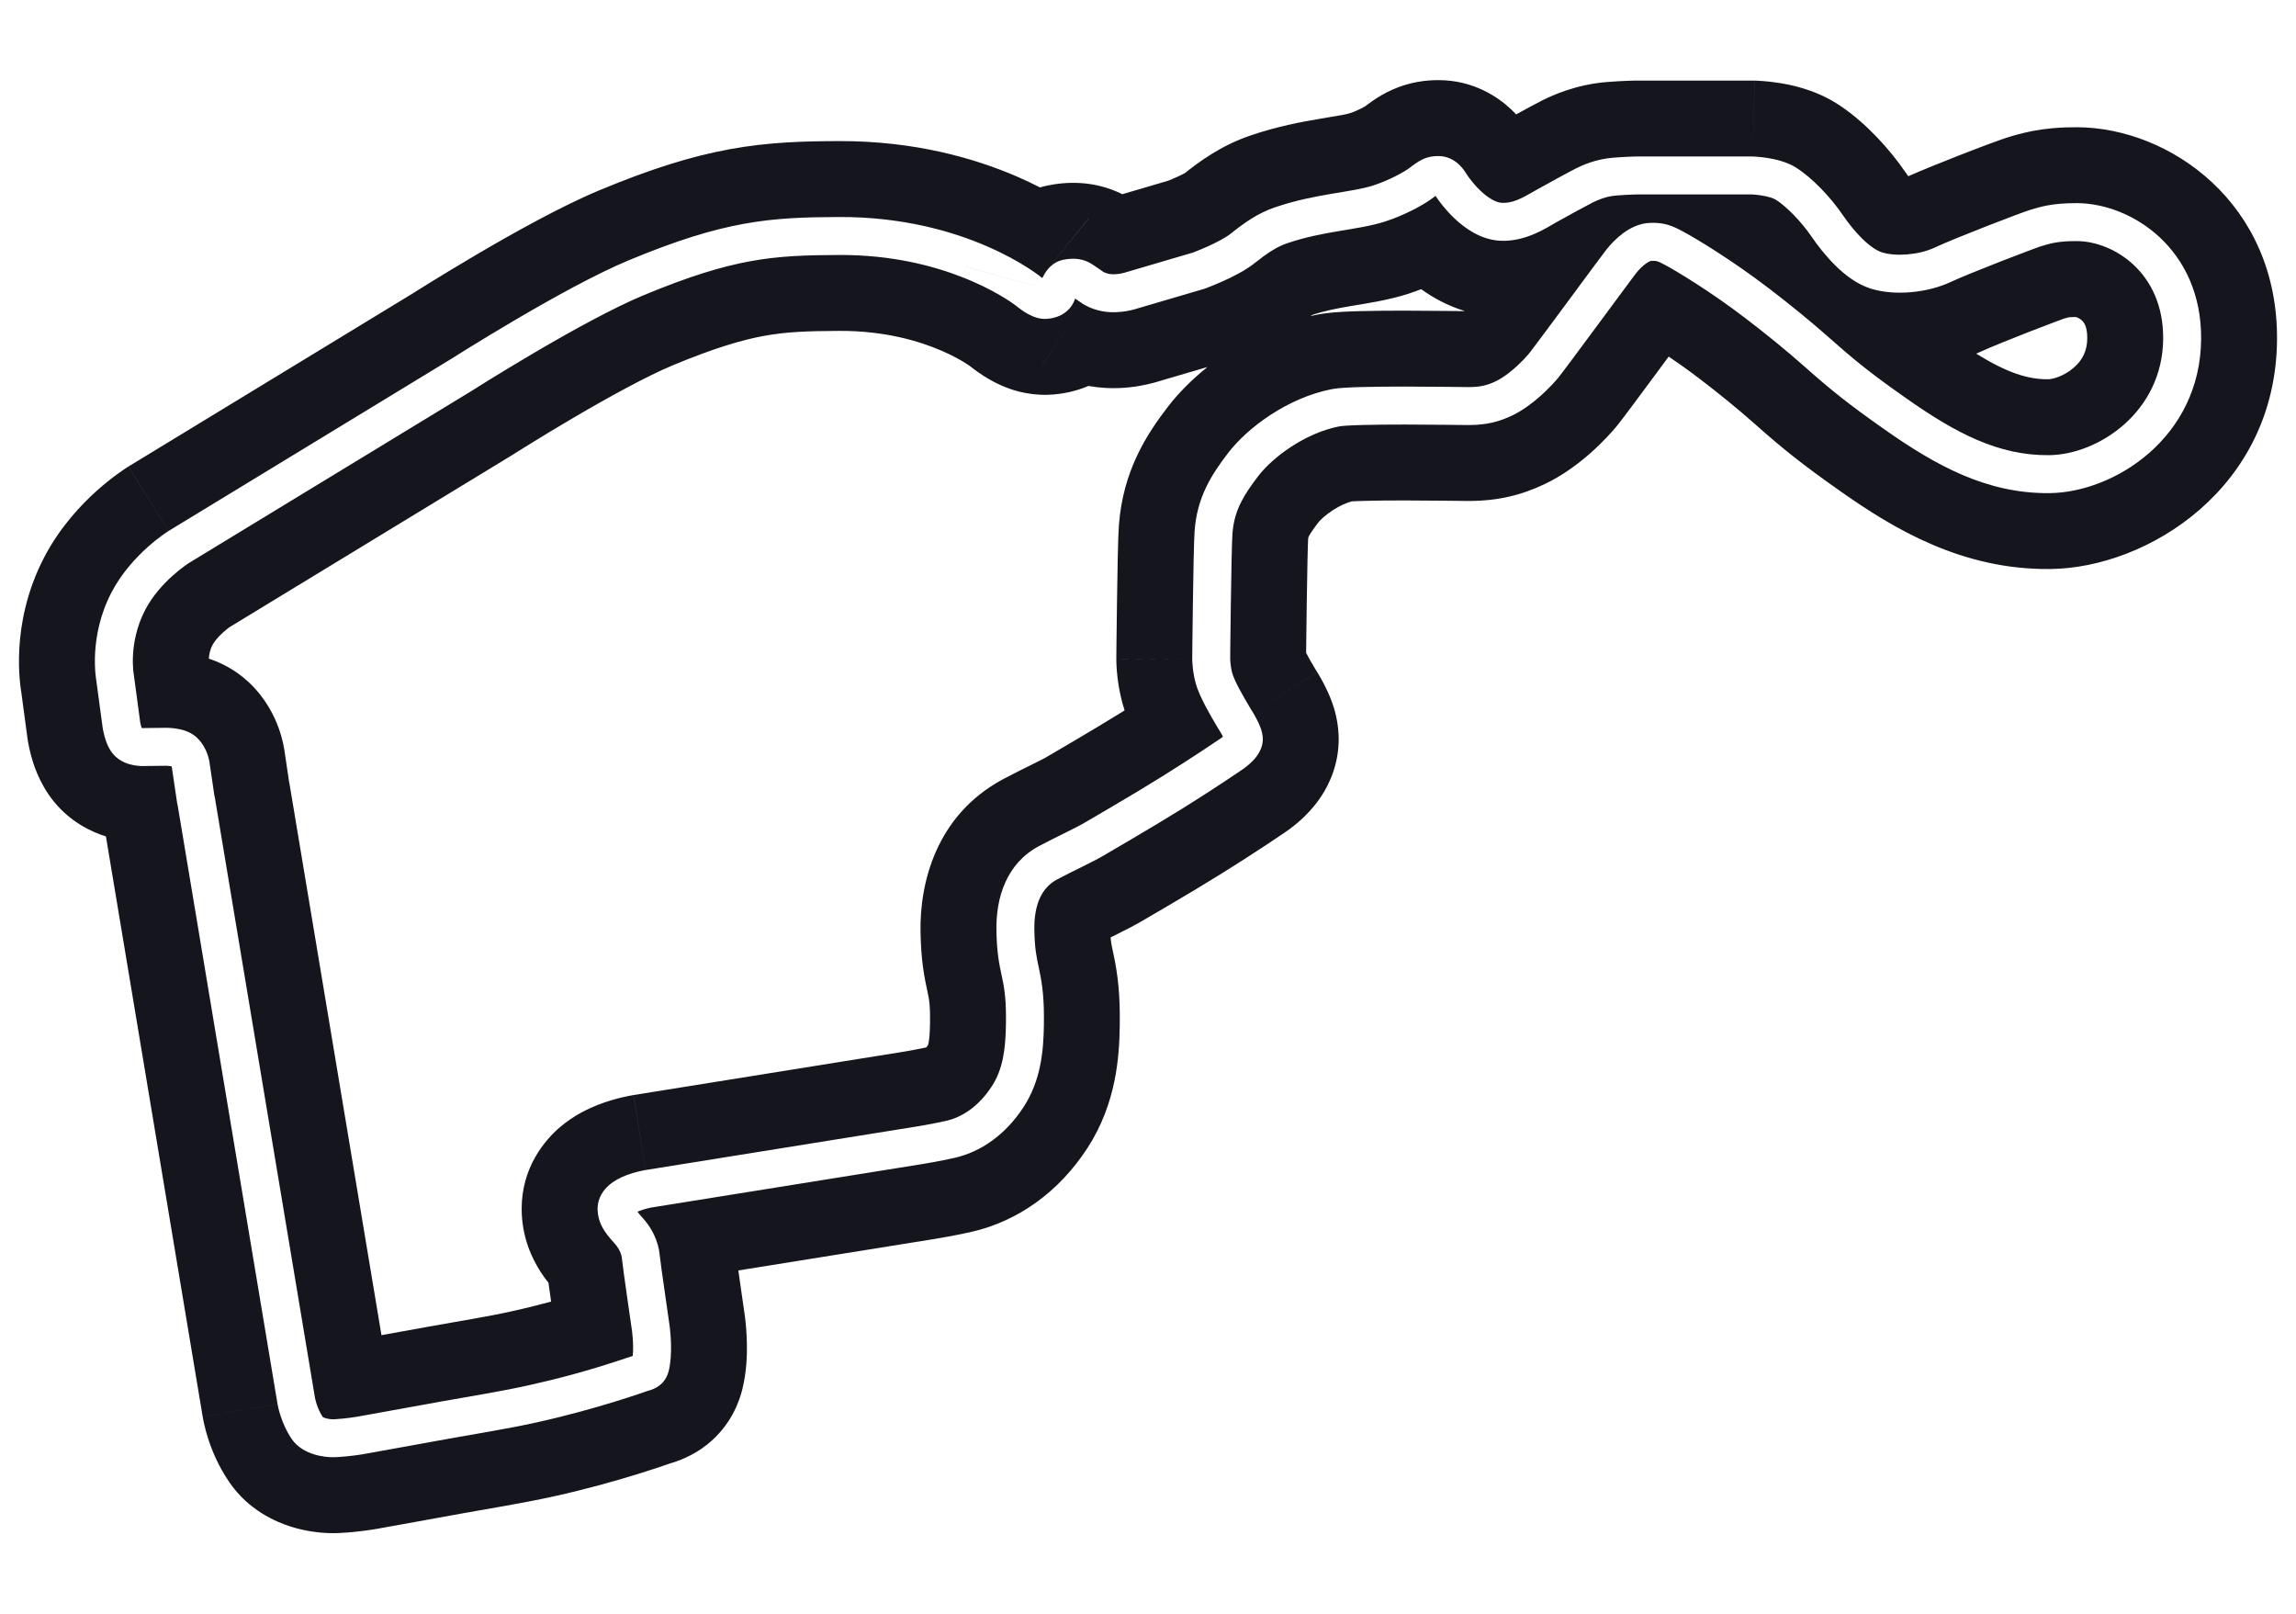
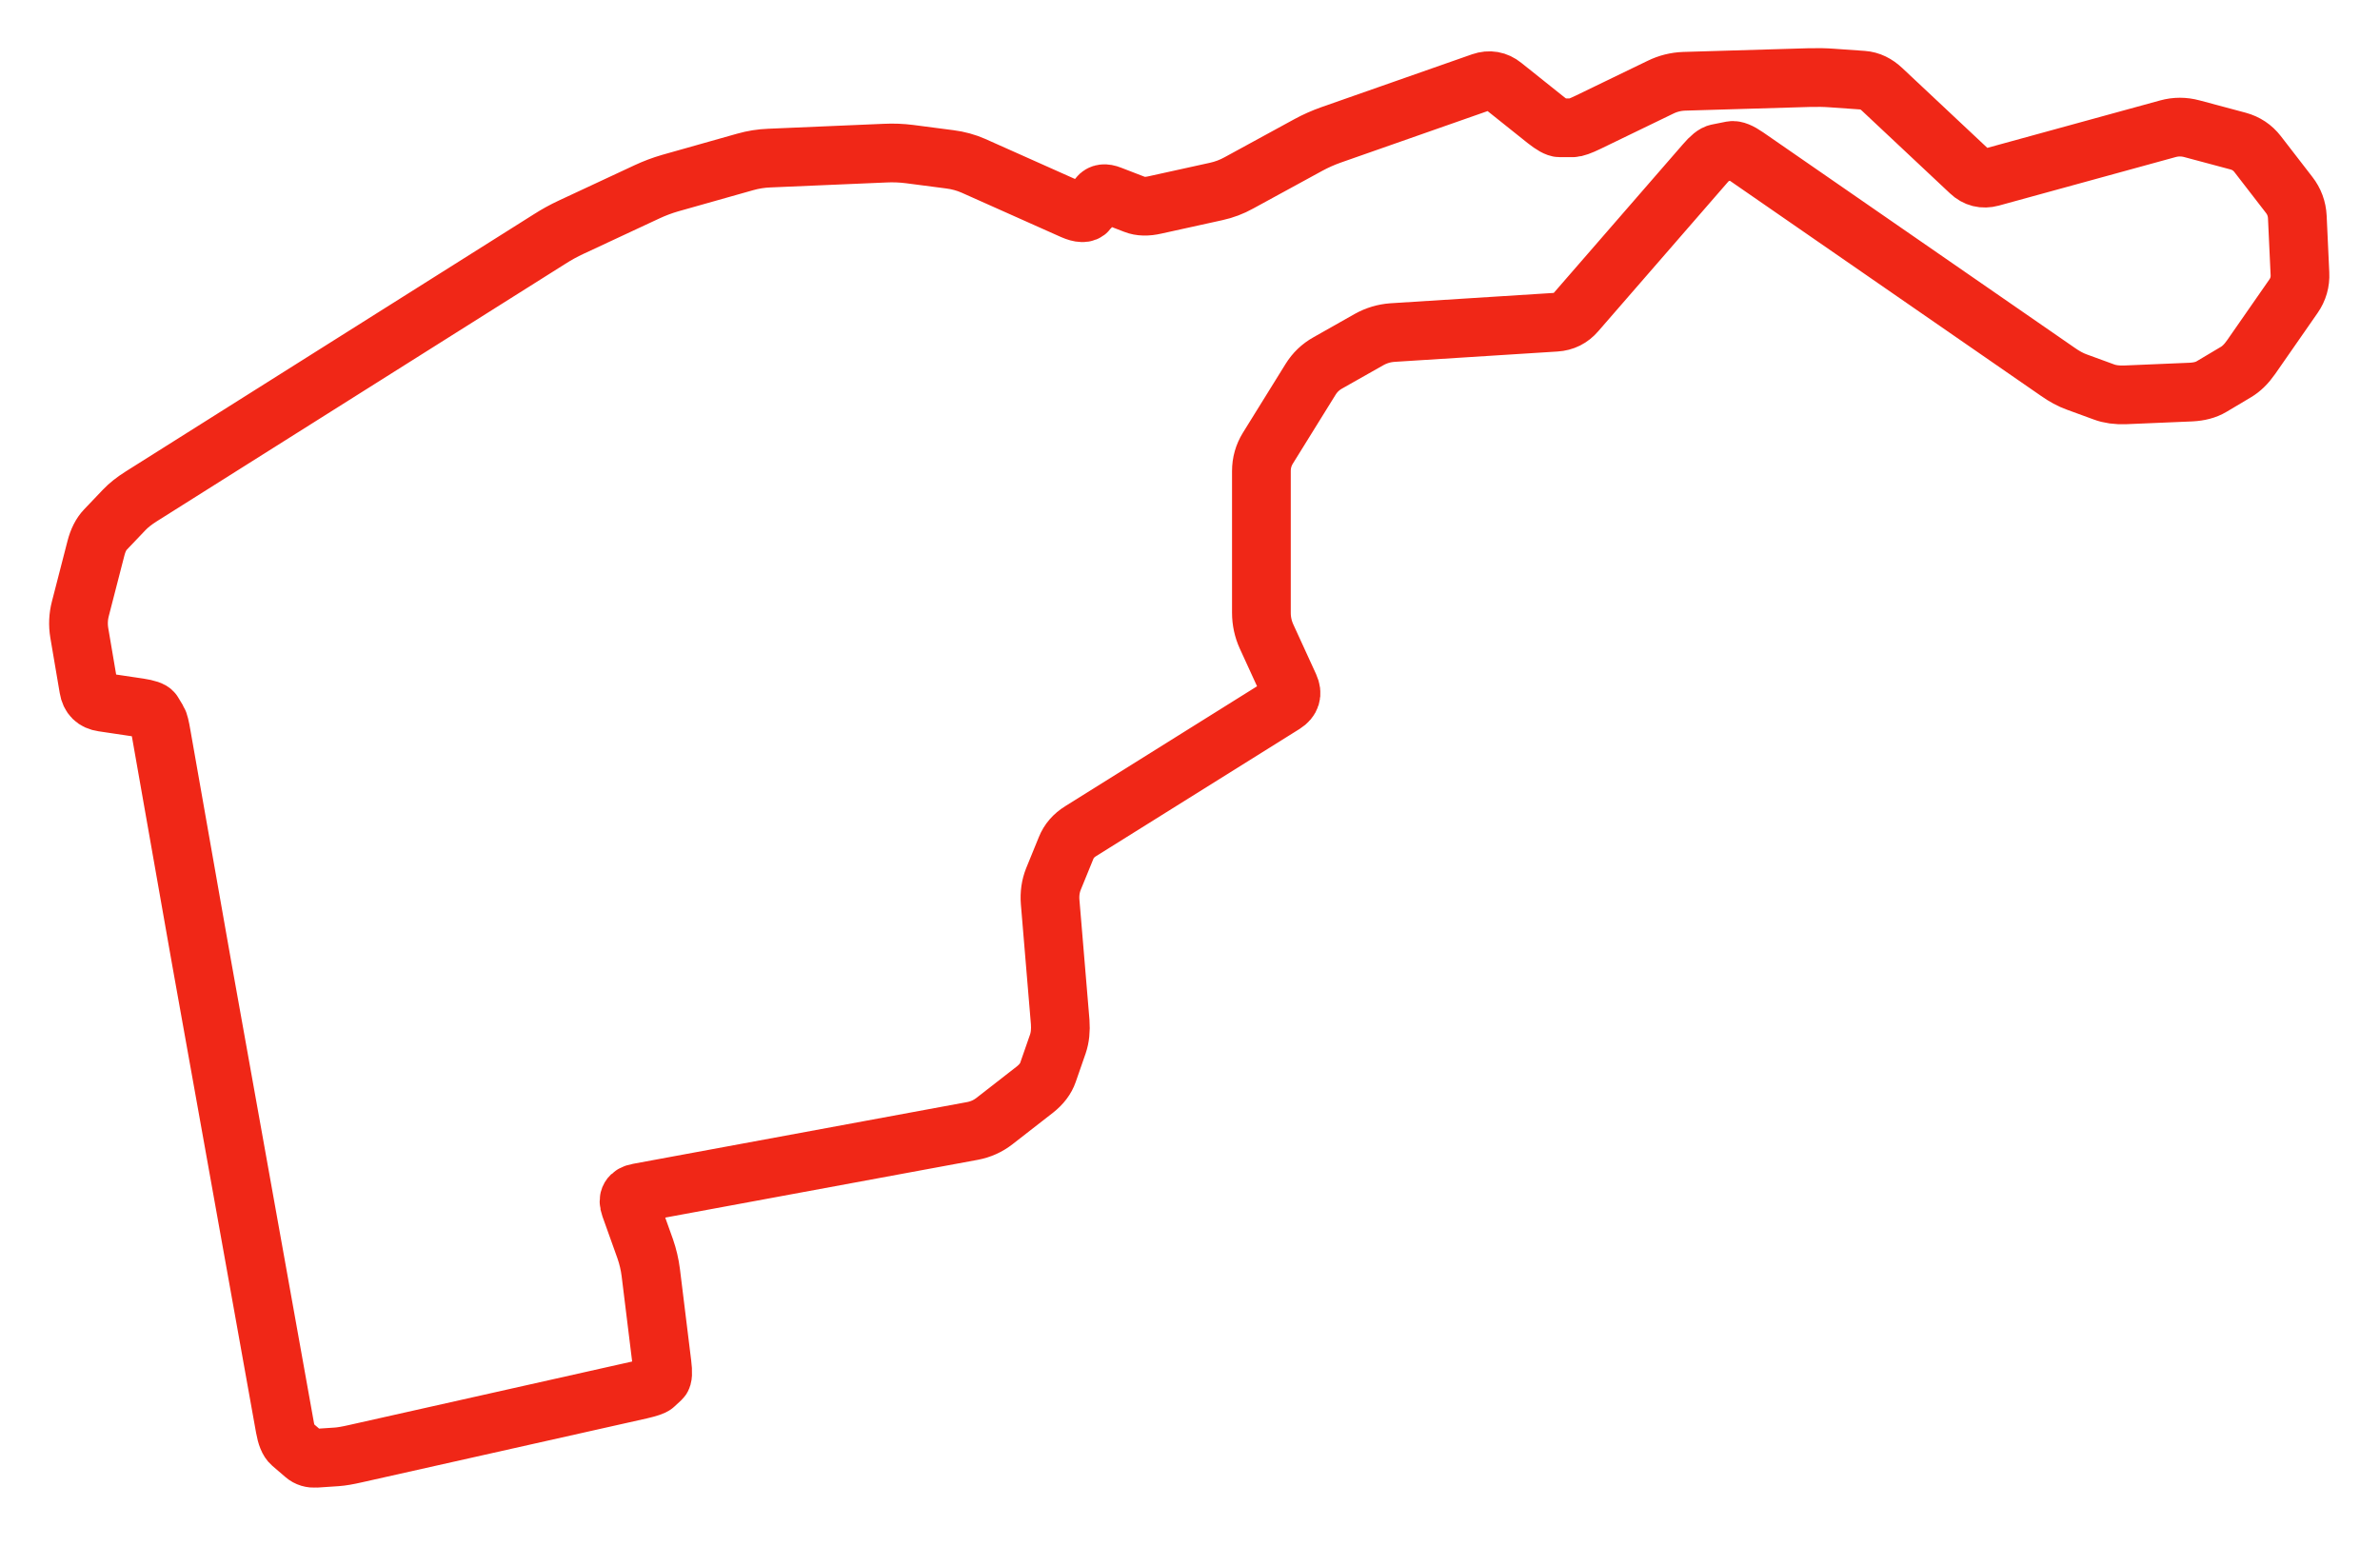
- <svg xmlns="http://www.w3.org/2000/svg" width="121" height="85" viewBox="0 0 121 85" fill="none">
-   <path d="M69.423 35.424C69.424 35.425 69.425 35.426 69.426 35.427C69.428 35.429 69.429 35.433 69.431 35.435C69.435 35.441 69.439 35.449 69.444 35.456C69.453 35.471 69.463 35.489 69.475 35.509C69.499 35.549 69.531 35.601 69.566 35.662C69.633 35.78 69.73 35.953 69.832 36.156C69.926 36.344 70.07 36.645 70.199 37.003C70.273 37.21 70.59 38.069 70.545 39.158V39.165C70.483 40.638 69.832 41.674 69.531 42.102C69.178 42.605 68.805 42.97 68.576 43.179C68.326 43.406 68.098 43.583 67.942 43.697C67.86 43.757 67.787 43.808 67.729 43.848C67.717 43.856 67.704 43.864 67.693 43.871L67.692 43.873C67.688 43.876 67.683 43.879 67.676 43.884C67.663 43.893 67.644 43.906 67.62 43.922C67.572 43.954 67.503 44 67.416 44.059C67.243 44.175 66.997 44.34 66.698 44.538C66.103 44.931 65.285 45.462 64.416 46.002C63.482 46.583 62.513 47.162 61.752 47.609C61.37 47.834 61.035 48.029 60.782 48.177C60.654 48.251 60.551 48.312 60.471 48.358C60.39 48.406 60.359 48.425 60.357 48.426L60.356 48.425C59.839 48.74 59.215 49.05 58.804 49.254C58.709 49.301 58.617 49.346 58.53 49.39C58.537 49.486 58.544 49.556 58.551 49.608C58.56 49.671 58.571 49.736 58.588 49.829L58.669 50.218L58.67 50.22C58.932 51.422 59.031 52.486 59.012 54.014C58.991 55.682 58.829 58.138 57.314 60.48L57.313 60.48C55.828 62.778 53.675 64.33 51.231 64.897C50.752 65.008 50.221 65.108 49.854 65.174C49.662 65.209 49.495 65.238 49.374 65.259C49.314 65.269 49.265 65.276 49.23 65.282C49.212 65.285 49.198 65.287 49.188 65.289C49.183 65.29 49.178 65.291 49.175 65.292C49.174 65.292 49.172 65.292 49.171 65.292L49.17 65.293H49.169L49.159 65.294L38.911 66.938C38.935 67.109 38.96 67.287 38.986 67.466C39.098 68.246 39.234 69.17 39.264 69.408C39.307 69.748 39.353 70.264 39.362 70.832C39.37 71.324 39.359 72.233 39.127 73.174L39.127 73.18C38.968 73.819 38.542 75.086 37.28 76.1C36.498 76.727 35.675 77.003 35.297 77.11C35.296 77.111 35.295 77.112 35.294 77.112C35.222 77.137 35.084 77.184 34.929 77.236C34.606 77.345 34.153 77.496 33.595 77.669C32.482 78.014 30.944 78.452 29.142 78.851L29.141 78.85C27.506 79.211 25.665 79.503 24.402 79.731L24.403 79.732C23.142 79.961 22.014 80.164 21.203 80.311C20.797 80.384 20.47 80.443 20.245 80.483C20.132 80.504 20.044 80.52 19.985 80.53C19.955 80.536 19.933 80.54 19.918 80.543C19.91 80.544 19.904 80.545 19.9 80.546C19.898 80.546 19.897 80.547 19.896 80.547H19.894C19.881 80.549 19.869 80.552 19.856 80.554H19.854L19.851 80.555C19.849 80.555 19.847 80.555 19.845 80.556C19.841 80.556 19.836 80.557 19.831 80.558C19.819 80.559 19.804 80.562 19.788 80.564C19.754 80.57 19.71 80.578 19.657 80.586C19.551 80.602 19.407 80.624 19.237 80.647C18.915 80.689 18.423 80.746 17.904 80.77L17.905 80.772C17.05 80.812 16.14 80.7 15.279 80.42C14.549 80.183 13.104 79.582 12.082 78.09C11.494 77.231 11.164 76.394 10.982 75.836C10.886 75.542 10.819 75.285 10.772 75.086C10.748 74.986 10.73 74.897 10.715 74.823C10.708 74.786 10.701 74.753 10.696 74.723C10.693 74.708 10.69 74.693 10.688 74.68C10.687 74.673 10.686 74.666 10.685 74.66C10.685 74.657 10.684 74.654 10.683 74.651C10.683 74.65 10.682 74.649 10.682 74.647V74.644L14.628 73.982V73.986C14.629 73.988 14.629 73.99 14.629 73.991C14.63 73.995 14.631 74 14.632 74.005C14.634 74.016 14.637 74.03 14.64 74.046C14.647 74.079 14.655 74.123 14.668 74.176C14.692 74.282 14.73 74.427 14.786 74.597C14.894 74.929 15.079 75.386 15.381 75.828C15.684 76.271 16.157 76.499 16.516 76.616C16.901 76.741 17.326 76.794 17.716 76.775L18.248 76.735C18.417 76.718 18.576 76.7 18.71 76.682C18.846 76.664 18.961 76.647 19.043 76.634C19.083 76.627 19.116 76.622 19.139 76.618C19.151 76.616 19.16 76.614 19.166 76.613C19.169 76.613 19.172 76.613 19.174 76.612L19.176 76.611H19.178L19.187 76.61C19.188 76.61 19.189 76.61 19.191 76.609C19.195 76.609 19.201 76.608 19.209 76.606C19.224 76.604 19.247 76.599 19.276 76.594C19.335 76.583 19.422 76.567 19.535 76.547C19.76 76.506 20.087 76.447 20.493 76.374C21.304 76.228 22.431 76.024 23.692 75.796C25.09 75.543 26.744 75.284 28.28 74.944C31.462 74.241 34.061 73.31 34.1 73.293L34.234 73.256C34.387 73.209 34.592 73.128 34.776 72.981C35.079 72.737 35.193 72.428 35.245 72.218C35.352 71.782 35.369 71.284 35.363 70.894C35.356 70.49 35.323 70.122 35.296 69.909C35.241 69.467 34.812 66.616 34.767 66.129C34.698 65.381 34.343 64.705 33.912 64.217C33.816 64.109 33.747 64.033 33.678 63.951C33.645 63.912 33.62 63.876 33.597 63.846C33.629 63.831 33.664 63.813 33.704 63.798C33.857 63.738 34.02 63.692 34.15 63.661C34.213 63.646 34.266 63.635 34.3 63.628C34.317 63.625 34.329 63.622 34.336 63.621C34.338 63.621 34.34 63.62 34.34 63.62L48.526 61.345H48.529L48.532 61.344C48.534 61.343 48.538 61.343 48.541 61.343C48.55 61.341 48.562 61.339 48.577 61.337C48.607 61.332 48.651 61.324 48.706 61.315C48.815 61.296 48.968 61.27 49.144 61.238C49.493 61.175 49.947 61.089 50.329 61C51.683 60.686 52.989 59.803 53.956 58.307C54.836 56.945 54.996 55.443 55.014 53.964C55.03 52.682 54.949 51.926 54.763 51.07C54.613 50.383 54.53 49.963 54.511 49.003C54.485 47.634 54.92 46.762 55.691 46.347C56.099 46.127 56.565 45.899 57.029 45.669C57.474 45.448 57.938 45.217 58.279 45.009L58.278 45.008C58.515 44.863 60.56 43.692 62.303 42.606L62.304 42.607C63.132 42.093 63.917 41.582 64.494 41.201C64.782 41.011 65.019 40.851 65.184 40.74C65.267 40.685 65.332 40.641 65.376 40.611C65.397 40.598 65.413 40.586 65.424 40.578L65.426 40.576C65.427 40.576 65.429 40.575 65.43 40.574C65.433 40.572 65.437 40.57 65.441 40.567C65.449 40.562 65.46 40.554 65.473 40.545C65.499 40.527 65.535 40.503 65.576 40.473C65.656 40.414 65.767 40.327 65.883 40.222C65.995 40.12 66.137 39.977 66.258 39.804C66.369 39.645 66.535 39.362 66.55 38.995C66.561 38.723 66.48 38.479 66.437 38.359C66.383 38.21 66.316 38.066 66.258 37.952C66.199 37.835 66.141 37.73 66.098 37.655C66.077 37.618 66.059 37.586 66.045 37.563C66.039 37.553 66.033 37.544 66.029 37.537C66.027 37.534 66.025 37.531 66.024 37.528C66.023 37.527 66.022 37.526 66.022 37.525L66.02 37.523C69.306 35.491 69.418 35.423 69.422 35.421L69.423 35.424ZM9.939 29.674L24.864 20.591C24.869 20.587 24.876 20.584 24.881 20.58L24.896 20.57C24.907 20.564 24.923 20.553 24.944 20.54C24.986 20.513 25.051 20.473 25.132 20.422C25.296 20.319 25.535 20.169 25.831 19.986C26.425 19.62 27.252 19.116 28.183 18.57C30.06 17.468 32.309 16.223 33.928 15.551C36.327 14.556 38.038 14.037 39.561 13.76C41.085 13.483 42.463 13.44 44.233 13.434C46.988 13.424 49.193 14.001 50.772 14.627C50.769 14.647 50.766 14.666 50.763 14.685C50.76 14.706 50.757 14.726 50.754 14.746L50.748 14.79C50.748 14.793 50.749 14.797 50.748 14.798C50.755 14.741 50.766 14.684 50.775 14.628C50.929 14.689 51.078 14.75 51.22 14.812C52.02 15.158 52.627 15.503 53.029 15.756C53.229 15.882 53.378 15.986 53.473 16.055C53.521 16.089 53.555 16.116 53.576 16.132C53.583 16.138 53.59 16.142 53.593 16.145C53.595 16.147 53.596 16.148 53.598 16.149C53.605 16.155 53.614 16.163 53.624 16.171C53.646 16.188 53.675 16.211 53.71 16.237C53.78 16.29 53.879 16.362 53.994 16.436C54.106 16.507 54.254 16.592 54.417 16.661C54.565 16.723 54.815 16.813 55.108 16.803L55.113 16.802C55.644 16.781 56.08 16.582 56.372 16.245C56.505 16.091 56.586 15.933 56.633 15.806C56.643 15.779 56.649 15.753 56.657 15.729C56.711 15.765 56.768 15.803 56.821 15.84C56.88 15.881 56.934 15.918 56.973 15.945C56.992 15.959 57.008 15.97 57.019 15.977C57.024 15.981 57.028 15.985 57.031 15.986C57.032 15.987 57.033 15.988 57.034 15.988L57.035 15.989C57.043 15.995 57.052 16 57.061 16.006L54.916 19.289L54.917 19.29C55.034 19.111 55.465 18.449 57.061 16.006L57.065 16.01C57.066 16.01 57.068 16.011 57.069 16.012L57.103 16.032C57.121 16.043 57.144 16.057 57.171 16.072C57.226 16.103 57.3 16.141 57.389 16.181C57.566 16.26 57.818 16.352 58.123 16.404L58.124 16.405C58.609 16.488 59.064 16.444 59.373 16.391C59.533 16.363 59.668 16.331 59.765 16.305C59.813 16.292 59.853 16.28 59.883 16.27C59.898 16.266 59.912 16.262 59.921 16.259C59.923 16.258 59.925 16.257 59.926 16.257L63.439 15.225C63.459 15.219 63.479 15.212 63.498 15.205H63.501C63.502 15.205 63.504 15.204 63.505 15.203C63.509 15.202 63.515 15.2 63.522 15.197C63.536 15.192 63.555 15.185 63.58 15.176C63.628 15.157 63.697 15.13 63.782 15.097C63.951 15.03 64.186 14.934 64.446 14.817C64.941 14.596 65.624 14.259 66.11 13.871L66.589 13.503C67.04 13.174 67.419 12.959 67.84 12.815C68.795 12.49 69.696 12.32 70.555 12.176C71.38 12.037 72.258 11.91 73.01 11.666L73.388 11.534C74.266 11.205 75.098 10.747 75.549 10.399C75.589 10.369 75.624 10.344 75.654 10.321C75.794 10.537 76.143 11.024 76.636 11.493C77.161 11.993 78.016 12.637 79.071 12.685C80.406 12.747 81.523 11.989 81.957 11.746L81.96 11.744C82.644 11.359 83.686 10.793 83.966 10.654C84.187 10.546 84.63 10.344 85.17 10.302C85.52 10.274 85.811 10.26 86.012 10.253C86.112 10.249 86.191 10.247 86.243 10.246C86.268 10.246 86.287 10.245 86.299 10.245H92.312L92.337 10.246C92.362 10.247 92.4 10.249 92.448 10.253C92.545 10.261 92.681 10.274 92.832 10.298C93.167 10.351 93.445 10.434 93.586 10.523L93.587 10.523C94.117 10.855 94.907 11.645 95.46 12.455C95.788 12.935 96.228 13.501 96.735 13.999C97.228 14.483 97.86 14.977 98.582 15.204C99.853 15.605 101.595 15.426 102.809 14.854C103.252 14.645 104.356 14.198 105.429 13.778C105.958 13.572 106.469 13.376 106.869 13.226C107.069 13.151 107.24 13.088 107.37 13.041C107.435 13.018 107.488 13 107.528 12.986C107.561 12.975 107.578 12.97 107.582 12.969C107.959 12.864 108.358 12.696 109.454 12.703C111.391 12.715 114.024 14.366 114 17.846C113.974 21.721 110.565 23.955 107.989 23.982C105.321 24.011 103.06 22.813 100.477 20.998L99.822 20.534C98.39 19.508 97.589 18.85 96.457 17.844C95.431 16.933 94.309 16.025 93.235 15.204C91.186 13.637 89.287 12.515 88.716 12.209C88.457 12.07 88.191 11.932 87.898 11.846C87.659 11.776 87.433 11.748 87.202 11.742L86.966 11.743C86.378 11.761 85.884 12.033 85.538 12.288C85.18 12.552 84.881 12.873 84.665 13.14L84.665 13.141C84.532 13.305 83.558 14.626 82.613 15.903C82.133 16.552 81.65 17.203 81.27 17.713C81.08 17.968 80.916 18.187 80.79 18.352C80.728 18.435 80.676 18.503 80.636 18.555C80.616 18.581 80.6 18.602 80.587 18.617C80.581 18.625 80.576 18.631 80.573 18.636C80.571 18.638 80.57 18.64 80.569 18.641C80.303 18.957 79.636 19.651 78.966 20.018L78.832 20.086C78.405 20.29 78.045 20.395 77.392 20.395C77.262 20.395 76.829 20.388 76.211 20.382C75.602 20.375 74.828 20.369 74.041 20.368C73.256 20.368 72.45 20.374 71.777 20.392C71.141 20.408 70.523 20.437 70.182 20.504C67.842 20.964 65.738 22.544 64.727 23.86C63.796 25.072 63.083 26.235 62.956 27.983C62.92 28.473 62.889 30.177 62.867 31.705C62.856 32.481 62.847 33.228 62.84 33.781C62.837 34.058 62.835 34.286 62.834 34.445C62.833 34.525 62.832 34.587 62.831 34.629C62.831 34.65 62.832 34.667 62.831 34.678C62.831 34.683 62.831 34.688 62.831 34.69V34.708L58.83 34.725C58.83 34.702 58.83 34.678 58.831 34.655V34.59C58.831 34.547 58.832 34.483 58.833 34.403C58.834 34.243 58.837 34.014 58.84 33.736C58.847 33.181 58.855 32.429 58.867 31.648C58.887 30.202 58.918 28.332 58.965 27.69C59.177 24.797 60.436 22.88 61.554 21.424C62.088 20.729 62.796 20.009 63.635 19.336L61.087 20.084C61.08 20.086 61.072 20.09 61.065 20.092C60.993 20.114 60.906 20.139 60.807 20.166C60.611 20.219 60.354 20.281 60.05 20.333C59.493 20.429 58.544 20.536 57.447 20.348L57.441 20.347C57.417 20.343 57.393 20.337 57.37 20.333C56.69 20.621 55.972 20.771 55.269 20.799C55.261 20.799 55.252 20.799 55.244 20.8C54.1 20.839 53.218 20.498 52.86 20.347C52.418 20.16 52.065 19.95 51.846 19.811C51.612 19.661 51.419 19.521 51.289 19.422C51.224 19.373 51.169 19.329 51.123 19.293C51.093 19.271 51.016 19.216 50.894 19.14C50.646 18.983 50.219 18.738 49.629 18.482C48.455 17.974 46.637 17.425 44.247 17.434C42.518 17.44 41.434 17.485 40.275 17.695C39.12 17.905 37.694 18.318 35.459 19.245C34.12 19.801 32.082 20.919 30.206 22.02C29.307 22.547 28.507 23.035 27.931 23.391C27.644 23.568 27.414 23.711 27.258 23.809C27.18 23.858 27.121 23.895 27.081 23.92C27.062 23.932 27.048 23.942 27.039 23.947C27.035 23.95 27.032 23.952 27.03 23.953L27.028 23.954C26.999 23.972 26.971 23.99 26.942 24.008L12.092 33.046C12.087 33.05 12.08 33.055 12.073 33.06C12.009 33.107 11.9 33.191 11.773 33.305C11.485 33.563 11.285 33.815 11.195 33.988C11.076 34.217 11.021 34.471 11.005 34.701C11.397 34.832 12.092 35.105 12.795 35.672L13.1 35.935L13.105 35.94C14.028 36.806 14.473 37.77 14.685 38.356C14.799 38.672 14.873 38.952 14.921 39.172C14.946 39.283 14.964 39.384 14.979 39.473C14.985 39.51 14.991 39.547 14.996 39.58L15.23 41.165C15.242 41.223 15.254 41.282 15.264 41.341L20.103 70.347C20.818 70.218 21.683 70.061 22.622 69.892C24.221 69.602 25.597 69.393 26.983 69.086C27.729 68.921 28.422 68.746 29.044 68.578C28.997 68.255 28.952 67.936 28.914 67.657C28.91 67.634 28.907 67.609 28.904 67.585C28.775 67.422 28.637 67.238 28.513 67.049C28.051 66.341 27.492 65.195 27.492 63.688C27.492 61.5 28.717 60.069 29.503 59.395C30.268 58.74 31.064 58.388 31.509 58.213C32.01 58.017 32.463 57.895 32.76 57.824C32.917 57.787 33.053 57.759 33.158 57.738C33.21 57.728 33.257 57.72 33.295 57.713C33.315 57.709 33.333 57.706 33.348 57.703C33.356 57.702 33.363 57.701 33.37 57.7L33.384 57.697H33.386C33.387 57.697 33.388 57.697 34.022 61.647H34.019C34.017 61.647 34.015 61.648 34.012 61.648C34.007 61.649 33.998 61.65 33.99 61.651C33.972 61.654 33.948 61.66 33.919 61.665C33.862 61.676 33.781 61.692 33.687 61.715C33.501 61.759 33.241 61.831 32.972 61.937C32.714 62.038 32.386 62.194 32.107 62.434C31.823 62.677 31.493 63.094 31.493 63.688C31.493 64.177 31.671 64.567 31.863 64.861C32.038 65.13 32.271 65.38 32.414 65.541C32.621 65.776 32.753 66.066 32.776 66.312C32.823 66.822 33.276 69.877 33.312 70.159C33.331 70.308 33.359 70.603 33.364 70.926C33.367 71.115 33.359 71.289 33.346 71.439C32.732 71.643 31.243 72.169 29.032 72.715L27.848 72.991C27.105 73.156 26.343 73.299 25.584 73.434L23.335 73.828C22.076 74.056 20.949 74.26 20.138 74.406C19.733 74.479 19.405 74.538 19.18 74.579C19.068 74.599 18.98 74.615 18.921 74.626C18.892 74.631 18.869 74.635 18.854 74.638C18.847 74.639 18.84 74.64 18.836 74.641C18.835 74.641 18.833 74.641 18.832 74.642H18.831C18.827 74.642 18.821 74.644 18.815 74.644C18.797 74.647 18.769 74.652 18.735 74.657C18.665 74.668 18.565 74.683 18.447 74.699C18.326 74.715 18.189 74.731 18.048 74.745L17.622 74.778C17.464 74.786 17.28 74.762 17.133 74.714C17.073 74.694 17.032 74.674 17.008 74.66C16.861 74.435 16.755 74.186 16.687 73.977C16.652 73.87 16.63 73.78 16.616 73.721C16.609 73.691 16.604 73.669 16.601 73.657C16.6 73.654 16.6 73.652 16.6 73.65L11.319 41.999C11.313 41.963 11.305 41.928 11.295 41.894L11.04 40.164C11.038 40.154 11.037 40.142 11.035 40.128C11.03 40.1 11.023 40.066 11.014 40.025C10.997 39.946 10.969 39.839 10.925 39.719C10.841 39.486 10.679 39.149 10.37 38.858L10.369 38.857L10.286 38.786C10.091 38.63 9.884 38.543 9.733 38.493C9.55 38.432 9.371 38.399 9.229 38.38C9.084 38.36 8.954 38.352 8.862 38.349C8.815 38.347 8.776 38.346 8.747 38.346C8.732 38.346 8.72 38.347 8.71 38.347H8.69L7.556 38.361H7.508C7.496 38.361 7.483 38.359 7.468 38.357C7.458 38.328 7.446 38.296 7.436 38.261C7.419 38.197 7.405 38.137 7.397 38.094C7.393 38.073 7.39 38.056 7.388 38.047L7.387 38.038L7.054 35.565C7.052 35.548 7.049 35.53 7.045 35.513C7.044 35.505 7.042 35.492 7.04 35.472C7.034 35.431 7.025 35.364 7.018 35.275C7.003 35.097 6.992 34.834 7.009 34.512C7.045 33.865 7.196 33.006 7.65 32.137C8.039 31.391 8.609 30.77 9.103 30.327C9.347 30.109 9.564 29.941 9.717 29.829C9.793 29.774 9.853 29.732 9.892 29.706C9.911 29.693 9.926 29.684 9.934 29.679L9.939 29.674ZM8.881 27.977V27.977C8.881 27.978 8.879 27.979 8.878 27.98C8.877 27.981 8.874 27.983 8.872 27.984C8.866 27.988 8.859 27.992 8.85 27.998C8.833 28.009 8.808 28.024 8.779 28.044C8.72 28.083 8.638 28.141 8.539 28.213C8.341 28.357 8.07 28.568 7.768 28.839C7.17 29.375 6.415 30.18 5.876 31.212C5.258 32.397 5.059 33.551 5.012 34.402C4.989 34.83 5.004 35.187 5.025 35.442C5.036 35.57 5.049 35.673 5.059 35.748C5.064 35.782 5.068 35.81 5.072 35.832L5.407 38.319L5.409 38.331V38.333C5.409 38.334 5.409 38.336 5.41 38.337C5.41 38.34 5.41 38.344 5.411 38.348C5.412 38.356 5.413 38.366 5.416 38.378C5.42 38.403 5.426 38.436 5.434 38.476C5.449 38.555 5.473 38.664 5.506 38.787C5.562 38.991 5.685 39.392 5.942 39.707L5.943 39.708C6.305 40.15 6.817 40.277 7.066 40.321C7.213 40.347 7.344 40.357 7.437 40.36C7.484 40.362 7.525 40.363 7.556 40.362C7.571 40.362 7.585 40.362 7.595 40.361L7.598 40.36L8.724 40.347L8.733 40.346C8.734 40.346 8.736 40.346 8.738 40.346C8.748 40.346 8.765 40.347 8.788 40.348C8.835 40.349 8.898 40.353 8.961 40.361C8.989 40.365 9.014 40.372 9.035 40.376C9.038 40.383 9.042 40.391 9.045 40.399C9.054 40.422 9.059 40.442 9.061 40.452C9.061 40.454 9.061 40.456 9.061 40.457L9.335 42.312C9.342 42.356 9.352 42.4 9.365 42.442L14.627 73.981L10.682 74.643L10.681 74.641L5.582 44.069C4.821 43.831 3.734 43.326 2.845 42.239L2.84 42.233C2.017 41.223 1.722 40.114 1.647 39.841C1.581 39.6 1.536 39.391 1.506 39.24C1.491 39.163 1.479 39.095 1.47 39.04C1.466 39.013 1.462 38.988 1.458 38.966C1.457 38.955 1.455 38.945 1.454 38.935L1.451 38.915C1.451 38.914 1.45 38.913 1.45 38.912V38.91C1.447 38.891 1.444 38.871 1.442 38.852L1.117 36.434C1.11 36.394 1.103 36.349 1.096 36.302C1.076 36.159 1.055 35.983 1.038 35.776C1.003 35.365 0.982 34.822 1.017 34.185C1.086 32.925 1.382 31.178 2.33 29.361C3.168 27.756 4.291 26.583 5.095 25.861C5.514 25.485 5.894 25.19 6.182 24.98C6.327 24.875 6.452 24.788 6.551 24.722C6.601 24.689 6.644 24.66 6.68 24.637C6.698 24.625 6.715 24.614 6.73 24.605C6.737 24.6 6.744 24.596 6.75 24.592C6.754 24.59 6.757 24.588 6.76 24.586C6.762 24.585 6.763 24.584 6.764 24.583L6.767 24.582C6.773 24.589 6.872 24.748 8.881 27.977ZM34.995 67.566C34.998 67.566 35.002 67.566 35.005 67.565C35.008 67.565 35.01 67.564 35.012 67.564L34.995 67.566ZM32.445 67.528C32.488 67.516 32.535 67.5 32.584 67.487L32.585 67.486C32.578 67.488 32.526 67.502 32.445 67.528ZM62.831 34.715C62.831 34.718 62.831 34.721 62.831 34.726C62.832 34.734 62.831 34.745 62.831 34.759C62.832 34.785 62.833 34.821 62.835 34.865C62.84 34.953 62.849 35.075 62.865 35.218C62.896 35.495 62.962 35.889 63.104 36.281L63.256 36.65C63.43 37.034 63.657 37.45 63.841 37.773C63.97 37.999 64.09 38.2 64.177 38.345C64.221 38.417 64.257 38.476 64.283 38.517C64.295 38.537 64.305 38.553 64.312 38.563C64.315 38.569 64.318 38.574 64.32 38.577C64.321 38.578 64.322 38.58 64.323 38.581L64.324 38.582C64.325 38.584 64.327 38.588 64.33 38.592C64.338 38.605 64.349 38.626 64.364 38.651C64.389 38.695 64.419 38.751 64.451 38.812C64.429 38.828 64.411 38.847 64.392 38.86C64.372 38.875 64.355 38.887 64.345 38.894C64.343 38.895 64.34 38.897 64.338 38.898C64.331 38.903 64.324 38.908 64.317 38.913C64.316 38.913 64.315 38.914 64.314 38.915C64.311 38.917 64.306 38.919 64.301 38.923C64.291 38.93 64.274 38.942 64.253 38.956C64.211 38.985 64.148 39.027 64.068 39.081C63.907 39.19 63.674 39.345 63.391 39.532C62.824 39.907 62.056 40.406 61.248 40.908C59.463 42.02 57.607 43.076 57.238 43.301C56.985 43.455 56.604 43.648 56.141 43.877C55.919 43.987 55.681 44.104 55.443 44.224L54.743 44.585C53.048 45.496 52.478 47.277 52.512 49.043C52.535 50.171 52.641 50.727 52.809 51.497C52.958 52.179 53.029 52.78 53.014 53.94C52.997 55.324 52.84 56.35 52.277 57.222C51.569 58.317 50.686 58.864 49.877 59.052C49.544 59.129 49.129 59.208 48.79 59.27C48.622 59.3 48.475 59.325 48.371 59.343C48.319 59.352 48.277 59.359 48.248 59.363C48.235 59.365 48.224 59.368 48.217 59.369C48.214 59.37 48.211 59.37 48.209 59.37H48.206L34.024 61.647H34.023L33.389 57.696L47.564 55.422C47.565 55.422 47.566 55.422 47.568 55.422C47.573 55.421 47.582 55.419 47.593 55.417C47.617 55.413 47.653 55.407 47.7 55.399C47.793 55.383 47.926 55.36 48.078 55.333C48.332 55.287 48.597 55.235 48.813 55.188C48.836 55.162 48.867 55.122 48.904 55.066C48.91 55.049 48.921 55.016 48.933 54.959C48.971 54.777 49.006 54.466 49.013 53.889C49.025 52.975 48.972 52.682 48.899 52.348C48.695 51.413 48.541 50.586 48.512 49.122V49.12C48.462 46.562 49.307 42.967 52.847 41.062C53.37 40.781 53.961 40.493 54.365 40.293C54.587 40.183 54.768 40.092 54.919 40.014C54.992 39.976 55.049 39.945 55.092 39.921C55.133 39.898 55.152 39.886 55.155 39.885L55.158 39.884C55.346 39.769 56.03 39.373 56.682 38.989C57.413 38.559 58.302 38.03 59.133 37.513L59.135 37.512C59.18 37.484 59.224 37.455 59.268 37.427C59.033 36.713 58.936 36.07 58.89 35.671C58.863 35.431 58.848 35.224 58.84 35.066C58.836 34.987 58.834 34.917 58.833 34.86C58.832 34.832 58.831 34.807 58.831 34.784C58.83 34.773 58.831 34.762 58.831 34.752C58.831 34.747 58.83 34.743 58.83 34.738V34.727C58.83 34.726 58.841 34.725 62.831 34.708V34.715ZM5.088 40.934C5.089 40.937 5.089 40.94 5.089 40.942C5.09 40.95 5.091 40.958 5.092 40.966C5.094 40.982 5.097 40.999 5.099 41.015L5.088 40.934ZM92.498 4.248C92.509 4.248 92.522 4.249 92.536 4.249C92.563 4.25 92.596 4.251 92.632 4.253C92.707 4.257 92.801 4.262 92.911 4.271C93.126 4.287 93.423 4.317 93.764 4.371C94.278 4.452 95.557 4.679 96.767 5.436L97.034 5.609C98.363 6.512 99.6 7.878 100.416 9.072C100.463 9.142 100.515 9.213 100.568 9.284C101.278 8.97 102.365 8.533 103.245 8.189C104.154 7.834 105.471 7.327 105.977 7.187C105.888 7.211 106.525 7.014 107.128 6.899C107.813 6.769 108.58 6.698 109.49 6.704L109.493 6.703L109.492 6.704C114.325 6.735 120.048 10.689 120 17.887C119.947 25.729 113.16 29.928 108.05 29.981C103.4 30.03 99.816 27.868 97.027 25.908C94.982 24.473 93.943 23.636 92.472 22.33C91.582 21.54 90.579 20.727 89.59 19.972L89.588 19.971C89.01 19.528 88.447 19.13 87.941 18.787C87.776 19.01 87.606 19.24 87.435 19.472C86.955 20.121 86.467 20.779 86.08 21.299C85.763 21.724 85.358 22.267 85.159 22.504C84.752 22.987 83.335 24.582 81.421 25.498L81.419 25.499C80.206 26.079 78.964 26.395 77.391 26.395C77.219 26.395 76.705 26.388 76.147 26.382C75.546 26.375 74.795 26.369 74.036 26.368C73.27 26.368 72.527 26.373 71.933 26.389C71.635 26.396 71.406 26.407 71.248 26.417C71.245 26.417 71.242 26.417 71.24 26.417C70.978 26.485 70.622 26.633 70.236 26.885C70.029 27.02 69.849 27.16 69.707 27.288C69.638 27.351 69.583 27.406 69.543 27.448C69.524 27.469 69.51 27.486 69.499 27.498C69.49 27.509 69.486 27.515 69.485 27.516C69.118 27.993 69.009 28.19 68.969 28.274C68.955 28.304 68.953 28.313 68.953 28.314C68.952 28.318 68.943 28.348 68.938 28.42V28.424C68.938 28.428 68.932 28.526 68.924 28.764C68.917 28.983 68.911 29.262 68.904 29.586C68.89 30.233 68.877 31.021 68.866 31.79C68.855 32.558 68.846 33.299 68.839 33.849C68.837 34.065 68.835 34.252 68.834 34.398C68.884 34.494 68.954 34.629 69.051 34.799C69.148 34.968 69.24 35.123 69.308 35.235C69.342 35.291 69.368 35.334 69.385 35.361C69.394 35.375 69.4 35.385 69.403 35.39L69.405 35.393L69.421 35.42L66.02 37.523L66.017 37.518L66.015 37.516C66.014 37.514 66.012 37.51 66.009 37.506C66.004 37.497 65.995 37.483 65.984 37.465C65.962 37.429 65.928 37.375 65.888 37.309C65.807 37.175 65.697 36.989 65.579 36.782C65.392 36.456 65.209 36.115 65.085 35.844L64.984 35.599C64.916 35.411 64.874 35.187 64.852 34.991C64.841 34.898 64.836 34.819 64.834 34.766C64.832 34.739 64.832 34.719 64.832 34.708C64.831 34.703 64.831 34.698 64.831 34.696C64.831 34.685 64.831 34.67 64.832 34.649C64.832 34.607 64.833 34.545 64.834 34.466C64.835 34.307 64.837 34.08 64.84 33.804C64.847 33.252 64.856 32.507 64.867 31.733C64.889 30.164 64.919 28.543 64.95 28.13L64.97 27.914C65.092 26.855 65.528 26.101 66.313 25.079C67.07 24.094 68.769 22.821 70.569 22.467C70.712 22.439 71.146 22.409 71.83 22.391C72.476 22.374 73.262 22.368 74.04 22.368C74.818 22.369 75.584 22.375 76.19 22.382C76.788 22.388 77.248 22.395 77.392 22.395C78.352 22.394 79.006 22.219 79.696 21.89C80.809 21.357 81.774 20.315 82.099 19.929C82.278 19.715 83.279 18.364 84.22 17.093C84.701 16.443 85.178 15.797 85.55 15.295C85.736 15.044 85.895 14.83 86.014 14.671C86.074 14.591 86.124 14.526 86.161 14.477C86.179 14.452 86.193 14.432 86.205 14.417C86.216 14.402 86.222 14.396 86.222 14.396L86.221 14.395C86.37 14.21 86.549 14.028 86.725 13.898C86.912 13.76 87.012 13.744 87.025 13.743L87.238 13.747C87.285 13.752 87.313 13.758 87.335 13.765C87.405 13.785 87.505 13.828 87.771 13.971C88.253 14.229 90.06 15.294 92.019 16.792L92.02 16.794C93.065 17.593 94.148 18.469 95.128 19.339C96.482 20.541 97.402 21.283 99.328 22.635C101.98 24.498 104.681 26.017 108.009 25.982C111.43 25.946 115.966 23.057 116 17.859C116.032 13.14 112.369 10.722 109.466 10.703C108.067 10.694 107.43 10.935 107.047 11.041C106.794 11.111 105.736 11.511 104.702 11.915C103.645 12.328 102.473 12.801 101.957 13.045C101.143 13.429 99.92 13.529 99.183 13.297C98.9 13.208 98.537 12.965 98.135 12.571C97.748 12.191 97.391 11.735 97.113 11.327C96.454 10.362 95.476 9.347 94.647 8.828L94.648 8.827C94.15 8.516 93.538 8.385 93.143 8.322C92.929 8.289 92.739 8.269 92.602 8.259C92.534 8.253 92.477 8.25 92.436 8.248C92.416 8.247 92.399 8.247 92.387 8.246C92.381 8.246 92.376 8.245 92.372 8.245H92.362C92.463 4.417 92.468 4.254 92.469 4.247H92.482C92.487 4.247 92.492 4.248 92.498 4.248ZM75.805 4.222C77.644 4.222 78.939 5.106 79.626 5.751C79.724 5.843 79.814 5.937 79.9 6.028C80.455 5.724 81.027 5.414 81.304 5.276L81.314 5.271C81.75 5.057 83.013 4.453 84.699 4.32L85.309 4.279C85.492 4.269 85.654 4.262 85.79 4.257C85.925 4.252 86.037 4.249 86.12 4.247C86.161 4.246 86.195 4.246 86.222 4.246C86.236 4.246 86.248 4.245 86.257 4.245H92.335C92.379 4.245 92.423 4.246 92.467 4.247L92.362 8.245H86.274C86.257 8.245 86.232 8.245 86.202 8.246C86.14 8.247 86.05 8.25 85.938 8.254C85.713 8.262 85.395 8.279 85.013 8.309C84.091 8.381 83.375 8.716 83.082 8.86L83.081 8.861C82.75 9.025 81.665 9.616 80.981 10C80.364 10.345 79.859 10.673 79.28 10.688L79.164 10.688L79.04 10.673C78.745 10.615 78.388 10.398 78.016 10.045C77.821 9.859 77.655 9.666 77.53 9.507C77.468 9.428 77.418 9.36 77.381 9.309C77.345 9.257 77.326 9.227 77.325 9.225L77.159 8.975C77.087 8.876 76.997 8.768 76.89 8.668C76.666 8.458 76.302 8.222 75.806 8.222C75.559 8.222 75.292 8.25 74.996 8.384C74.75 8.495 74.527 8.662 74.329 8.814C74.023 9.05 73.223 9.494 72.393 9.764L72.392 9.765C71.82 9.95 71.141 10.049 70.223 10.203C69.34 10.352 68.309 10.543 67.196 10.922C66.297 11.227 65.594 11.724 64.862 12.309C64.589 12.526 64.108 12.777 63.628 12.992C63.402 13.094 63.195 13.178 63.046 13.237C62.972 13.267 62.913 13.29 62.873 13.305C62.864 13.308 62.855 13.311 62.848 13.313L59.335 14.346C59.322 14.35 59.308 14.354 59.294 14.358L59.292 14.359C59.284 14.362 59.267 14.368 59.244 14.374C59.196 14.387 59.123 14.405 59.035 14.42C58.849 14.452 58.642 14.464 58.464 14.434C58.358 14.415 58.267 14.382 58.205 14.354C58.18 14.344 58.162 14.334 58.151 14.328C58.142 14.322 58.13 14.314 58.117 14.305C58.077 14.277 58.02 14.238 57.958 14.194L57.565 13.928L57.373 13.817C56.924 13.594 56.455 13.6 56.01 13.693L55.873 13.73C55.57 13.83 55.365 14.023 55.249 14.155C55.109 14.316 55.012 14.488 54.949 14.615C54.943 14.628 54.937 14.64 54.931 14.652C54.928 14.65 54.924 14.648 54.92 14.646C54.902 14.631 54.887 14.619 54.878 14.612C54.874 14.609 54.872 14.607 54.871 14.605C54.868 14.603 54.864 14.6 54.861 14.598L54.489 15.054H54.488L54.778 14.698C54.848 14.611 54.859 14.598 54.86 14.597L54.858 14.596C54.857 14.595 54.855 14.593 54.853 14.592C54.849 14.589 54.845 14.585 54.839 14.581C54.829 14.573 54.814 14.562 54.796 14.548C54.761 14.52 54.711 14.482 54.647 14.435C54.519 14.343 54.334 14.215 54.095 14.065C53.617 13.763 52.919 13.368 52.015 12.977C50.206 12.193 47.569 11.421 44.225 11.434C42.434 11.441 40.909 11.482 39.203 11.792C37.495 12.102 35.643 12.674 33.162 13.703C31.402 14.433 29.049 15.743 27.17 16.846C26.224 17.401 25.384 17.912 24.781 18.284C24.48 18.47 24.237 18.622 24.069 18.727C23.985 18.78 23.92 18.822 23.875 18.85C23.854 18.863 23.836 18.875 23.825 18.882C23.82 18.885 23.816 18.887 23.813 18.889L8.891 27.972L8.882 27.976L6.769 24.58C6.783 24.572 6.797 24.563 6.811 24.555L21.724 15.477C21.728 15.474 21.732 15.472 21.736 15.47C21.784 15.44 21.852 15.396 21.94 15.341C22.115 15.231 22.368 15.073 22.679 14.881C23.301 14.497 24.167 13.97 25.145 13.396C27.026 12.292 29.588 10.855 31.627 10.009C34.274 8.911 36.411 8.234 38.487 7.856C40.558 7.48 42.377 7.441 44.209 7.434C48.188 7.419 51.37 8.339 53.603 9.306C54.041 9.495 54.443 9.688 54.808 9.875C54.928 9.84 55.053 9.807 55.181 9.78C56.165 9.573 57.639 9.482 59.147 10.232L61.557 9.523C61.563 9.521 61.569 9.52 61.575 9.518C61.683 9.475 61.832 9.413 61.993 9.341C62.442 9.14 62.518 9.06 62.364 9.184C63.193 8.521 64.335 7.671 65.906 7.137C67.336 6.65 68.627 6.416 69.559 6.259C70.66 6.074 70.943 6.029 71.155 5.96H71.157C71.325 5.905 71.538 5.816 71.74 5.713C71.835 5.664 71.907 5.623 71.949 5.598C72.001 5.566 71.971 5.58 71.886 5.646C72.057 5.514 72.621 5.067 73.348 4.738C74.329 4.295 75.208 4.222 75.805 4.222ZM109.077 16.714C109.045 16.717 109.022 16.719 109.01 16.721C109.004 16.721 109 16.722 108.998 16.723H108.996C108.995 16.723 108.993 16.724 108.991 16.725C108.988 16.725 108.983 16.727 108.975 16.729C108.956 16.734 108.934 16.74 108.88 16.756C108.858 16.762 108.819 16.774 108.772 16.787C108.836 16.767 108.836 16.764 108.717 16.807C108.613 16.844 108.463 16.9 108.272 16.972C107.893 17.114 107.4 17.302 106.884 17.504C105.779 17.936 104.811 18.332 104.515 18.472C104.395 18.528 104.271 18.582 104.146 18.634C105.782 19.644 106.874 19.994 107.946 19.982C108.168 19.98 108.772 19.828 109.302 19.359C109.732 18.98 109.995 18.508 110 17.819C110.002 17.45 109.935 17.239 109.89 17.135C109.843 17.026 109.784 16.948 109.718 16.886C109.646 16.817 109.558 16.763 109.474 16.729C109.435 16.713 109.408 16.706 109.395 16.703C109.24 16.703 109.137 16.709 109.077 16.714ZM74.896 15.236C74.678 15.32 74.461 15.399 74.245 15.47C73.133 15.831 71.858 16.012 71.217 16.12C70.416 16.255 69.783 16.382 69.153 16.595C69.136 16.605 69.107 16.623 69.065 16.652C69.179 16.626 69.294 16.602 69.409 16.579L69.696 16.53C70.387 16.427 71.199 16.405 71.67 16.393C72.397 16.373 73.244 16.368 74.043 16.368C74.849 16.369 75.637 16.376 76.252 16.383C76.559 16.386 76.828 16.389 77.03 16.392C77.084 16.392 77.133 16.392 77.177 16.393C77.18 16.39 77.183 16.387 77.186 16.385C76.258 16.102 75.488 15.661 74.896 15.236ZM54.721 15.267C54.722 15.263 54.723 15.259 54.723 15.255C54.724 15.247 54.726 15.24 54.727 15.232C54.73 15.218 54.732 15.203 54.735 15.19C54.737 15.181 54.739 15.173 54.742 15.165L54.721 15.267ZM54.488 15.054L54.487 15.055L50.897 14.056L50.898 14.054C50.92 14.061 51.195 14.137 54.488 15.054ZM50.775 14.628C50.774 14.628 50.773 14.627 50.772 14.627C50.775 14.605 50.779 14.584 50.783 14.562C50.788 14.53 50.795 14.498 50.801 14.466C50.791 14.52 50.784 14.574 50.775 14.628ZM55.024 14.395V14.396L55.923 13.295L55.922 13.292C55.669 13.602 55.373 13.967 55.024 14.395ZM50.821 14.369C50.826 14.346 50.829 14.322 50.834 14.299C50.844 14.258 50.856 14.216 50.867 14.174C50.85 14.239 50.834 14.304 50.821 14.369ZM55.923 13.29L55.924 13.293L57.389 11.499C57.388 11.498 57.386 11.497 57.385 11.496C57.386 11.497 57.386 11.497 55.923 13.29Z" fill="#15151E" />
+ <svg xmlns="http://www.w3.org/2000/svg" viewBox="0 0 154 100" shape-rendering="geometricPrecision">
+   <path d="M13.06 62.38Q12.92 61.59 12.78 60.80L10.45 47.58Q10.32 46.79 10.21 46.62L9.89 46.09Q9.78 45.91 9.00 45.79L6.65 45.44Q5.87 45.33 5.74 44.54L5.13 40.95Q5.00 40.16 5.20 39.39L6.21 35.47Q6.41 34.70 6.82 34.27L8.05 32.98Q8.46 32.55 9.14 32.12L35.56 15.47Q36.23 15.04 36.96 14.70L41.87 12.41Q42.60 12.07 43.36 11.85L48.21 10.48Q48.98 10.26 49.78 10.23L57.26 9.91Q58.06 9.87 58.85 9.97L61.46 10.31Q62.26 10.41 62.99 10.73L69.42 13.60Q70.15 13.92 70.38 13.62L71.09 12.71Q71.32 12.41 71.85 12.62L73.43 13.23Q73.96 13.44 74.74 13.26L78.69 12.39Q79.47 12.22 80.17 11.83L84.66 9.38Q85.36 9.00 86.12 8.73L95.87 5.31Q96.63 5.05 97.25 5.55L100.03 7.77Q100.66 8.27 100.93 8.27L101.75 8.27Q102.02 8.27 102.74 7.92L107.45 5.64Q108.17 5.29 108.97 5.26L117.09 5.02Q117.89 5.00 118.55 5.05L120.54 5.19Q121.21 5.24 121.79 5.79L127.48 11.13Q128.06 11.68 128.84 11.47L140.28 8.33Q141.05 8.12 141.83 8.33L144.82 9.13Q145.59 9.34 146.08 9.97L148.12 12.61Q148.61 13.24 148.65 14.04L148.82 17.71Q148.86 18.51 148.40 19.17L145.66 23.11Q145.20 23.77 144.67 24.08L143.09 25.02Q142.57 25.33 141.77 25.37L137.51 25.55Q136.71 25.58 136.13 25.36L134.38 24.72Q133.79 24.51 133.14 24.05L113.01 10.13Q112.36 9.68 112.05 9.74L111.15 9.92Q110.85 9.97 110.33 10.58L101.98 20.19Q101.46 20.80 100.66 20.85L90.09 21.52Q89.29 21.58 88.59 21.97L85.92 23.48Q85.22 23.87 84.80 24.55L82.04 29.00Q81.62 29.68 81.62 30.48L81.62 39.65Q81.62 40.45 81.95 41.18L83.43 44.41Q83.76 45.13 83.08 45.56L69.93 53.78Q69.25 54.20 68.98 54.88L68.16 56.89Q67.89 57.57 67.95 58.36L68.60 66.13Q68.66 66.93 68.45 67.55L67.81 69.39Q67.60 70.00 66.97 70.50L64.35 72.54Q63.72 73.03 62.93 73.18L41.29 77.18Q40.50 77.32 40.77 78.07L41.75 80.81Q42.01 81.56 42.11 82.35L42.84 88.28Q42.94 89.07 42.79 89.21L42.35 89.62Q42.21 89.75 41.43 89.93L23.02 94.06Q22.24 94.24 21.79 94.27L20.44 94.36Q20.00 94.39 19.71 94.14L18.86 93.41Q18.58 93.17 18.44 92.38Z" fill="none" stroke="#f02717" stroke-width="3.8" stroke-linecap="round" stroke-linejoin="round" />
</svg>
